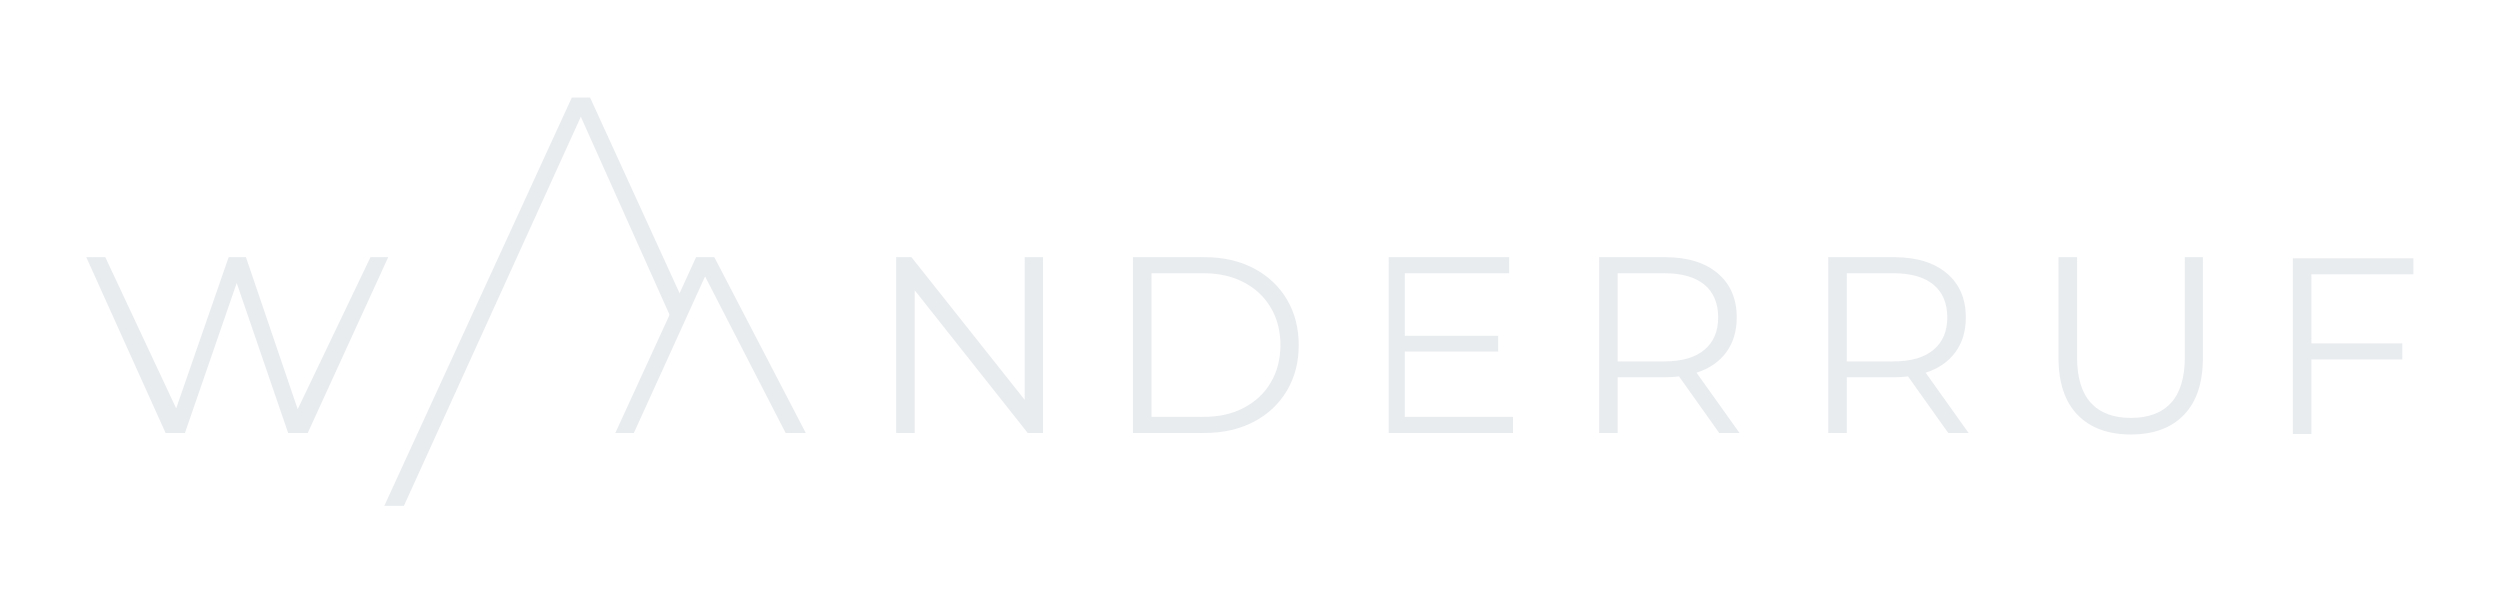
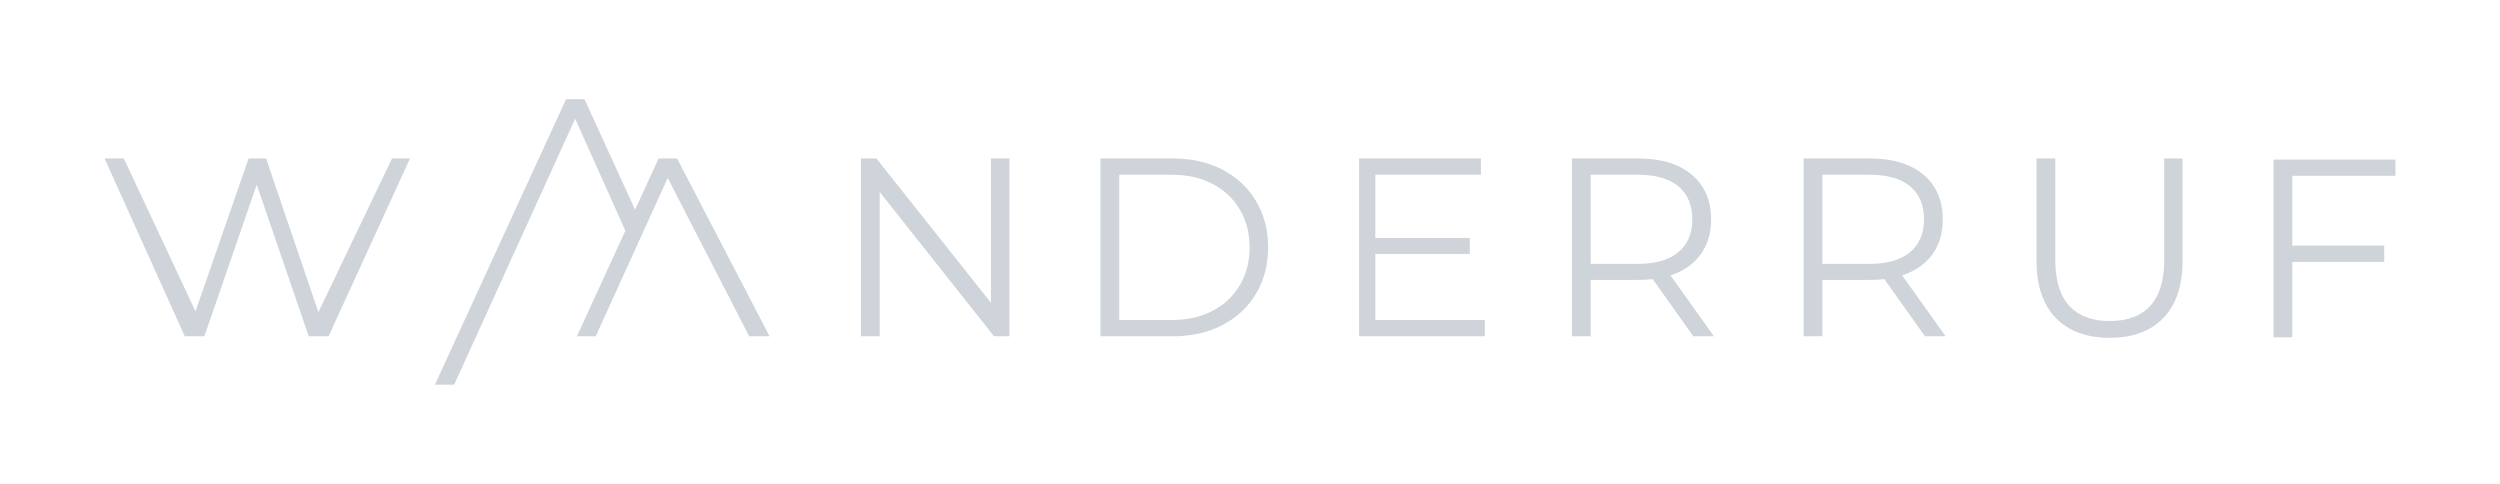
- <svg xmlns="http://www.w3.org/2000/svg" width="100%" height="100%" viewBox="0 0 2417 584" version="1.1" xml:space="preserve" style="fill-rule:evenodd;clip-rule:evenodd;stroke-linejoin:round;stroke-miterlimit:2;">
-   <g transform="matrix(7.70919,0,0,7.70919,-1031.25,-784.325)">
-     <g>
-       <g transform="matrix(1,0,0,1,180.23,156.039)">
-         <path d="M0,-22.051L-9.127,-2.99L-15.617,-22.051L-17.787,-22.051L-24.367,-3.091L-33.256,-22.051L-35.646,-22.051L-25.697,0L-23.267,0L-16.777,-18.801L-10.327,0L-7.867,0L2.229,-22.051L0,-22.051Z" style="fill:rgb(233,236,239);fill-rule:nonzero;" />
-       </g>
-       <g transform="matrix(1,0,0,1,219.371,139.466)">
-         <path d="M0,0.214C0.021,0.151 0.052,0.093 0.076,0.032L-11.6,-25.497L-13.89,-25.497L-37.409,25.711L-34.948,25.711L-12.76,-23.077L-1.205,2.714C-0.732,1.871 -0.258,1.051 0,0.214" style="fill:rgb(233,236,239);fill-rule:nonzero;" />
-       </g>
-       <g transform="matrix(1,0,0,1,223.353,156.039)">
-         <path d="M0,-22.051L-2.29,-22.051L-4.36,-17.53L-5.62,-14.811L-12.42,0L-10.09,0L-1.16,-19.63L8.94,0L11.47,0L0,-22.051Z" style="fill:rgb(233,236,239);fill-rule:nonzero;" />
-       </g>
-       <g transform="matrix(1,0,0,1,262.273,156.039)">
-         <path d="M0,-22.051L0,-4.16L-14.2,-22.051L-16.12,-22.051L-16.12,0L-13.79,0L-13.79,-17.891L0.38,0L2.3,0L2.3,-22.051L0,-22.051Z" style="fill:rgb(233,236,239);fill-rule:nonzero;" />
-       </g>
-       <g transform="matrix(1,0,0,1,293.143,140.339)">
-         <path d="M0,9.349C-0.79,10.709 -1.92,11.769 -3.37,12.53C-4.81,13.299 -6.5,13.679 -8.44,13.679L-14.96,13.679L-14.96,-4.331L-8.44,-4.331C-6.5,-4.331 -4.81,-3.951 -3.37,-3.18C-1.92,-2.421 -0.79,-1.361 0,-0.001C0.8,1.349 1.2,2.91 1.2,4.679C1.2,6.439 0.8,7.999 0,9.349M2.021,-1.041C1.03,-2.711 -0.35,-4.01 -2.14,-4.951C-3.92,-5.88 -5.979,-6.351 -8.31,-6.351L-17.29,-6.351L-17.29,15.7L-8.31,15.7C-5.979,15.7 -3.92,15.229 -2.14,14.299C-0.35,13.359 1.03,12.059 2.021,10.389C3.01,8.719 3.5,6.82 3.5,4.679C3.5,2.53 3.01,0.629 2.021,-1.041" style="fill:rgb(233,236,239);fill-rule:nonzero;" />
-       </g>
-       <g transform="matrix(1,0,0,1,16.7679,-18.1124)">
-         <path d="M291.155,163.941L304.884,163.941L304.884,161.961L291.155,161.961L291.155,163.941ZM293.175,153.111L291.155,153.111L291.155,173.14L293.175,173.14L293.175,153.111ZM291.155,154.121L306.264,154.121L306.264,152.1L291.155,152.1L291.155,154.121ZM291.155,174.151L306.745,174.151L306.745,172.13L291.155,172.13L291.155,174.151Z" style="fill:rgb(233,236,239);fill-rule:nonzero;" />
-       </g>
-       <g transform="matrix(1,0,0,1,342.503,142.969)">
-         <path d="M0,4.09L-5.86,4.09L-5.86,-6.96L0,-6.96C2.18,-6.96 3.85,-6.48 5.01,-5.53C6.16,-4.57 6.739,-3.2 6.739,-1.42C6.739,0.32 6.16,1.68 5.01,2.64C3.85,3.611 2.18,4.09 0,4.09M4.029,5.51C5.649,4.99 6.89,4.13 7.76,2.941C8.63,1.76 9.069,0.3 9.069,-1.42C9.069,-3.77 8.27,-5.62 6.68,-6.96C5.08,-8.309 2.88,-8.98 0.06,-8.98L-8.19,-8.98L-8.19,13.07L-5.86,13.07L-5.86,6.08L0.06,6.08C0.67,6.08 1.26,6.05 1.83,5.98L6.87,13.07L9.42,13.07L4.029,5.51Z" style="fill:rgb(233,236,239);fill-rule:nonzero;" />
-       </g>
-       <g transform="matrix(1,0,0,1,371.233,142.969)">
-         <path d="M0,4.09L-5.859,4.09L-5.859,-6.96L0,-6.96C2.181,-6.96 3.851,-6.48 5.01,-5.53C6.16,-4.57 6.74,-3.2 6.74,-1.42C6.74,0.32 6.16,1.68 5.01,2.64C3.851,3.611 2.181,4.09 0,4.09M4.03,5.51C5.65,4.99 6.891,4.13 7.76,2.941C8.63,1.76 9.07,0.3 9.07,-1.42C9.07,-3.77 8.271,-5.62 6.681,-6.96C5.08,-8.309 2.87,-8.98 0.061,-8.98L-8.189,-8.98L-8.189,13.07L-5.859,13.07L-5.859,6.08L0.061,6.08C0.67,6.08 1.26,6.05 1.82,5.98L6.86,13.07L9.42,13.07L4.03,5.51Z" style="fill:rgb(233,236,239);fill-rule:nonzero;" />
-       </g>
-       <g transform="matrix(1,0,0,1,407.763,156.228)">
-         <path d="M0,-22.24L0,-9.7C0,-7.139 -0.58,-5.229 -1.73,-3.969C-2.88,-2.71 -4.561,-2.08 -6.771,-2.08C-8.95,-2.08 -10.62,-2.71 -11.78,-3.969C-12.93,-5.229 -13.51,-7.139 -13.51,-9.7L-13.51,-22.24L-15.84,-22.24L-15.84,-9.609C-15.84,-6.479 -15.04,-4.099 -13.45,-2.46C-11.85,-0.819 -9.62,0 -6.771,0C-3.91,0 -1.69,-0.819 -0.11,-2.46C1.479,-4.099 2.27,-6.479 2.27,-9.609L2.27,-22.24L0,-22.24Z" style="fill:rgb(233,236,239);fill-rule:nonzero;" />
-       </g>
-       <g transform="matrix(1,0,0,1,436.433,154.159)">
-         <path d="M0,-18.02L0,-20.03L-15.12,-20.03L-15.12,2.01L-12.79,2.01L-12.79,-7.34L-1.39,-7.34L-1.39,-9.36L-12.79,-9.36L-12.79,-18.02L0,-18.02Z" style="fill:rgb(233,236,239);fill-rule:nonzero;" />
+ <svg xmlns="http://www.w3.org/2000/svg" width="100%" height="100%" viewBox="0 0 310 60" version="1.1" xml:space="preserve" style="fill-rule:evenodd;clip-rule:evenodd;stroke-linejoin:round;stroke-miterlimit:2;">
+   <g transform="matrix(1,0,0,1,-120,-155)">
+     <g id="Layer-1">
+       <g>
+         <g transform="matrix(1,0,0,1,168.61,196.699)">
+           <path d="M0,-22.05L-9.127,-2.99L-15.617,-22.05L-17.787,-22.05L-24.367,-3.09L-33.255,-22.05L-35.645,-22.05L-25.697,0L-23.267,0L-16.777,-18.8L-10.327,0L-7.867,0L2.23,-22.05L0,-22.05Z" style="fill:rgb(206,212,218);fill-rule:nonzero;" />
+         </g>
+         <g transform="matrix(1,0,0,1,199.471,187.418)">
+           <path d="M0,-4.837L-6.991,-20.119L-9.281,-20.119L-25.541,15.282L-23.151,15.282L-8.151,-17.699L-1.169,-2.129C-0.937,-3.096 -0.545,-4.016 0,-4.837" style="fill:rgb(206,212,218);fill-rule:nonzero;" />
+         </g>
+         <g transform="matrix(1,0,0,1,203.956,196.699)">
+           <path d="M0,-22.05L-2.29,-22.05L-4.36,-17.53L-5.62,-14.81L-12.42,0L-10.09,0L-1.16,-19.63L8.94,0L11.47,0L0,-22.05Z" style="fill:rgb(206,212,218);fill-rule:nonzero;" />
+         </g>
+         <g transform="matrix(1,0,0,1,242.875,196.699)">
+           <path d="M0,-22.05L0,-4.16L-14.2,-22.05L-16.12,-22.05L-16.12,0L-13.79,0L-13.79,-17.89L0.38,0L2.3,0L2.3,-22.05L0,-22.05Z" style="fill:rgb(206,212,218);fill-rule:nonzero;" />
+         </g>
+         <g transform="matrix(1,0,0,1,273.746,181)">
+           <path d="M0,9.349C-0.79,10.709 -1.92,11.77 -3.37,12.53C-4.81,13.299 -6.5,13.679 -8.44,13.679L-14.96,13.679L-14.96,-4.331L-8.44,-4.331C-6.5,-4.331 -4.81,-3.951 -3.37,-3.181C-1.92,-2.421 -0.79,-1.36 0,-0.001C0.8,1.349 1.2,2.91 1.2,4.68C1.2,6.44 0.8,7.999 0,9.349M2.02,-1.041C1.03,-2.711 -0.35,-4.01 -2.14,-4.951C-3.92,-5.88 -5.98,-6.351 -8.31,-6.351L-17.29,-6.351L-17.29,15.7L-8.31,15.7C-5.98,15.7 -3.92,15.23 -2.14,14.299C-0.35,13.36 1.03,12.059 2.02,10.389C3.01,8.719 3.5,6.82 3.5,4.68C3.5,2.53 3.01,0.629 2.02,-1.041" style="fill:rgb(206,212,218);fill-rule:nonzero;" />
+         </g>
+         <g transform="matrix(1,0,0,1,0,1.348)">
+           <path d="M288.525,185.141L302.255,185.141L302.255,183.161L288.525,183.161L288.525,185.141ZM290.545,174.311L288.525,174.311L288.525,194.341L290.545,194.341L290.545,174.311ZM288.525,175.321L303.635,175.321L303.635,173.301L288.525,173.301L288.525,175.321ZM288.525,195.351L304.115,195.351L304.115,193.33L288.525,193.33L288.525,195.351Z" style="fill:rgb(206,212,218);fill-rule:nonzero;" />
+         </g>
+         <g transform="matrix(1,0,0,1,323.106,183.629)">
+           <path d="M0,4.09L-5.86,4.09L-5.86,-6.96L0,-6.96C2.18,-6.96 3.85,-6.48 5.01,-5.53C6.16,-4.57 6.74,-3.2 6.74,-1.42C6.74,0.32 6.16,1.68 5.01,2.641C3.85,3.611 2.18,4.09 0,4.09M4.03,5.51C5.65,4.99 6.89,4.13 7.76,2.941C8.63,1.76 9.07,0.3 9.07,-1.42C9.07,-3.77 8.27,-5.619 6.68,-6.96C5.08,-8.31 2.88,-8.98 0.06,-8.98L-8.19,-8.98L-8.19,13.07L-5.86,13.07L-5.86,6.08L0.06,6.08C0.67,6.08 1.26,6.05 1.83,5.981L6.87,13.07L9.42,13.07L4.03,5.51Z" style="fill:rgb(206,212,218);fill-rule:nonzero;" />
+         </g>
+         <g transform="matrix(1,0,0,1,351.835,183.629)">
+           <path d="M0,4.09L-5.859,4.09L-5.859,-6.96L0,-6.96C2.181,-6.96 3.851,-6.48 5.011,-5.53C6.16,-4.57 6.74,-3.2 6.74,-1.42C6.74,0.32 6.16,1.68 5.011,2.641C3.851,3.611 2.181,4.09 0,4.09M4.03,5.51C5.65,4.99 6.891,4.13 7.761,2.941C8.631,1.76 9.07,0.3 9.07,-1.42C9.07,-3.77 8.271,-5.619 6.681,-6.96C5.08,-8.31 2.87,-8.98 0.061,-8.98L-8.189,-8.98L-8.189,13.07L-5.859,13.07L-5.859,6.08L0.061,6.08C0.671,6.08 1.261,6.05 1.82,5.981L6.86,13.07L9.421,13.07L4.03,5.51Z" style="fill:rgb(206,212,218);fill-rule:nonzero;" />
+         </g>
+         <g transform="matrix(1,0,0,1,388.365,196.889)">
+           <path d="M0,-22.24L0,-9.699C0,-7.14 -0.58,-5.23 -1.729,-3.97C-2.88,-2.71 -4.56,-2.08 -6.77,-2.08C-8.95,-2.08 -10.62,-2.71 -11.78,-3.97C-12.93,-5.23 -13.51,-7.14 -13.51,-9.699L-13.51,-22.24L-15.84,-22.24L-15.84,-9.61C-15.84,-6.48 -15.04,-4.1 -13.45,-2.46C-11.85,-0.82 -9.62,0 -6.77,0C-3.91,0 -1.689,-0.82 -0.109,-2.46C1.48,-4.1 2.271,-6.48 2.271,-9.61L2.271,-22.24L0,-22.24Z" style="fill:rgb(206,212,218);fill-rule:nonzero;" />
+         </g>
+         <g transform="matrix(1,0,0,1,417.035,194.819)">
+           <path d="M0,-18.02L0,-20.03L-15.12,-20.03L-15.12,2.01L-12.79,2.01L-12.79,-7.339L-1.39,-7.339L-1.39,-9.36L-12.79,-9.36L-12.79,-18.02L0,-18.02Z" style="fill:rgb(206,212,218);fill-rule:nonzero;" />
+         </g>
      </g>
    </g>
  </g>
</svg>
